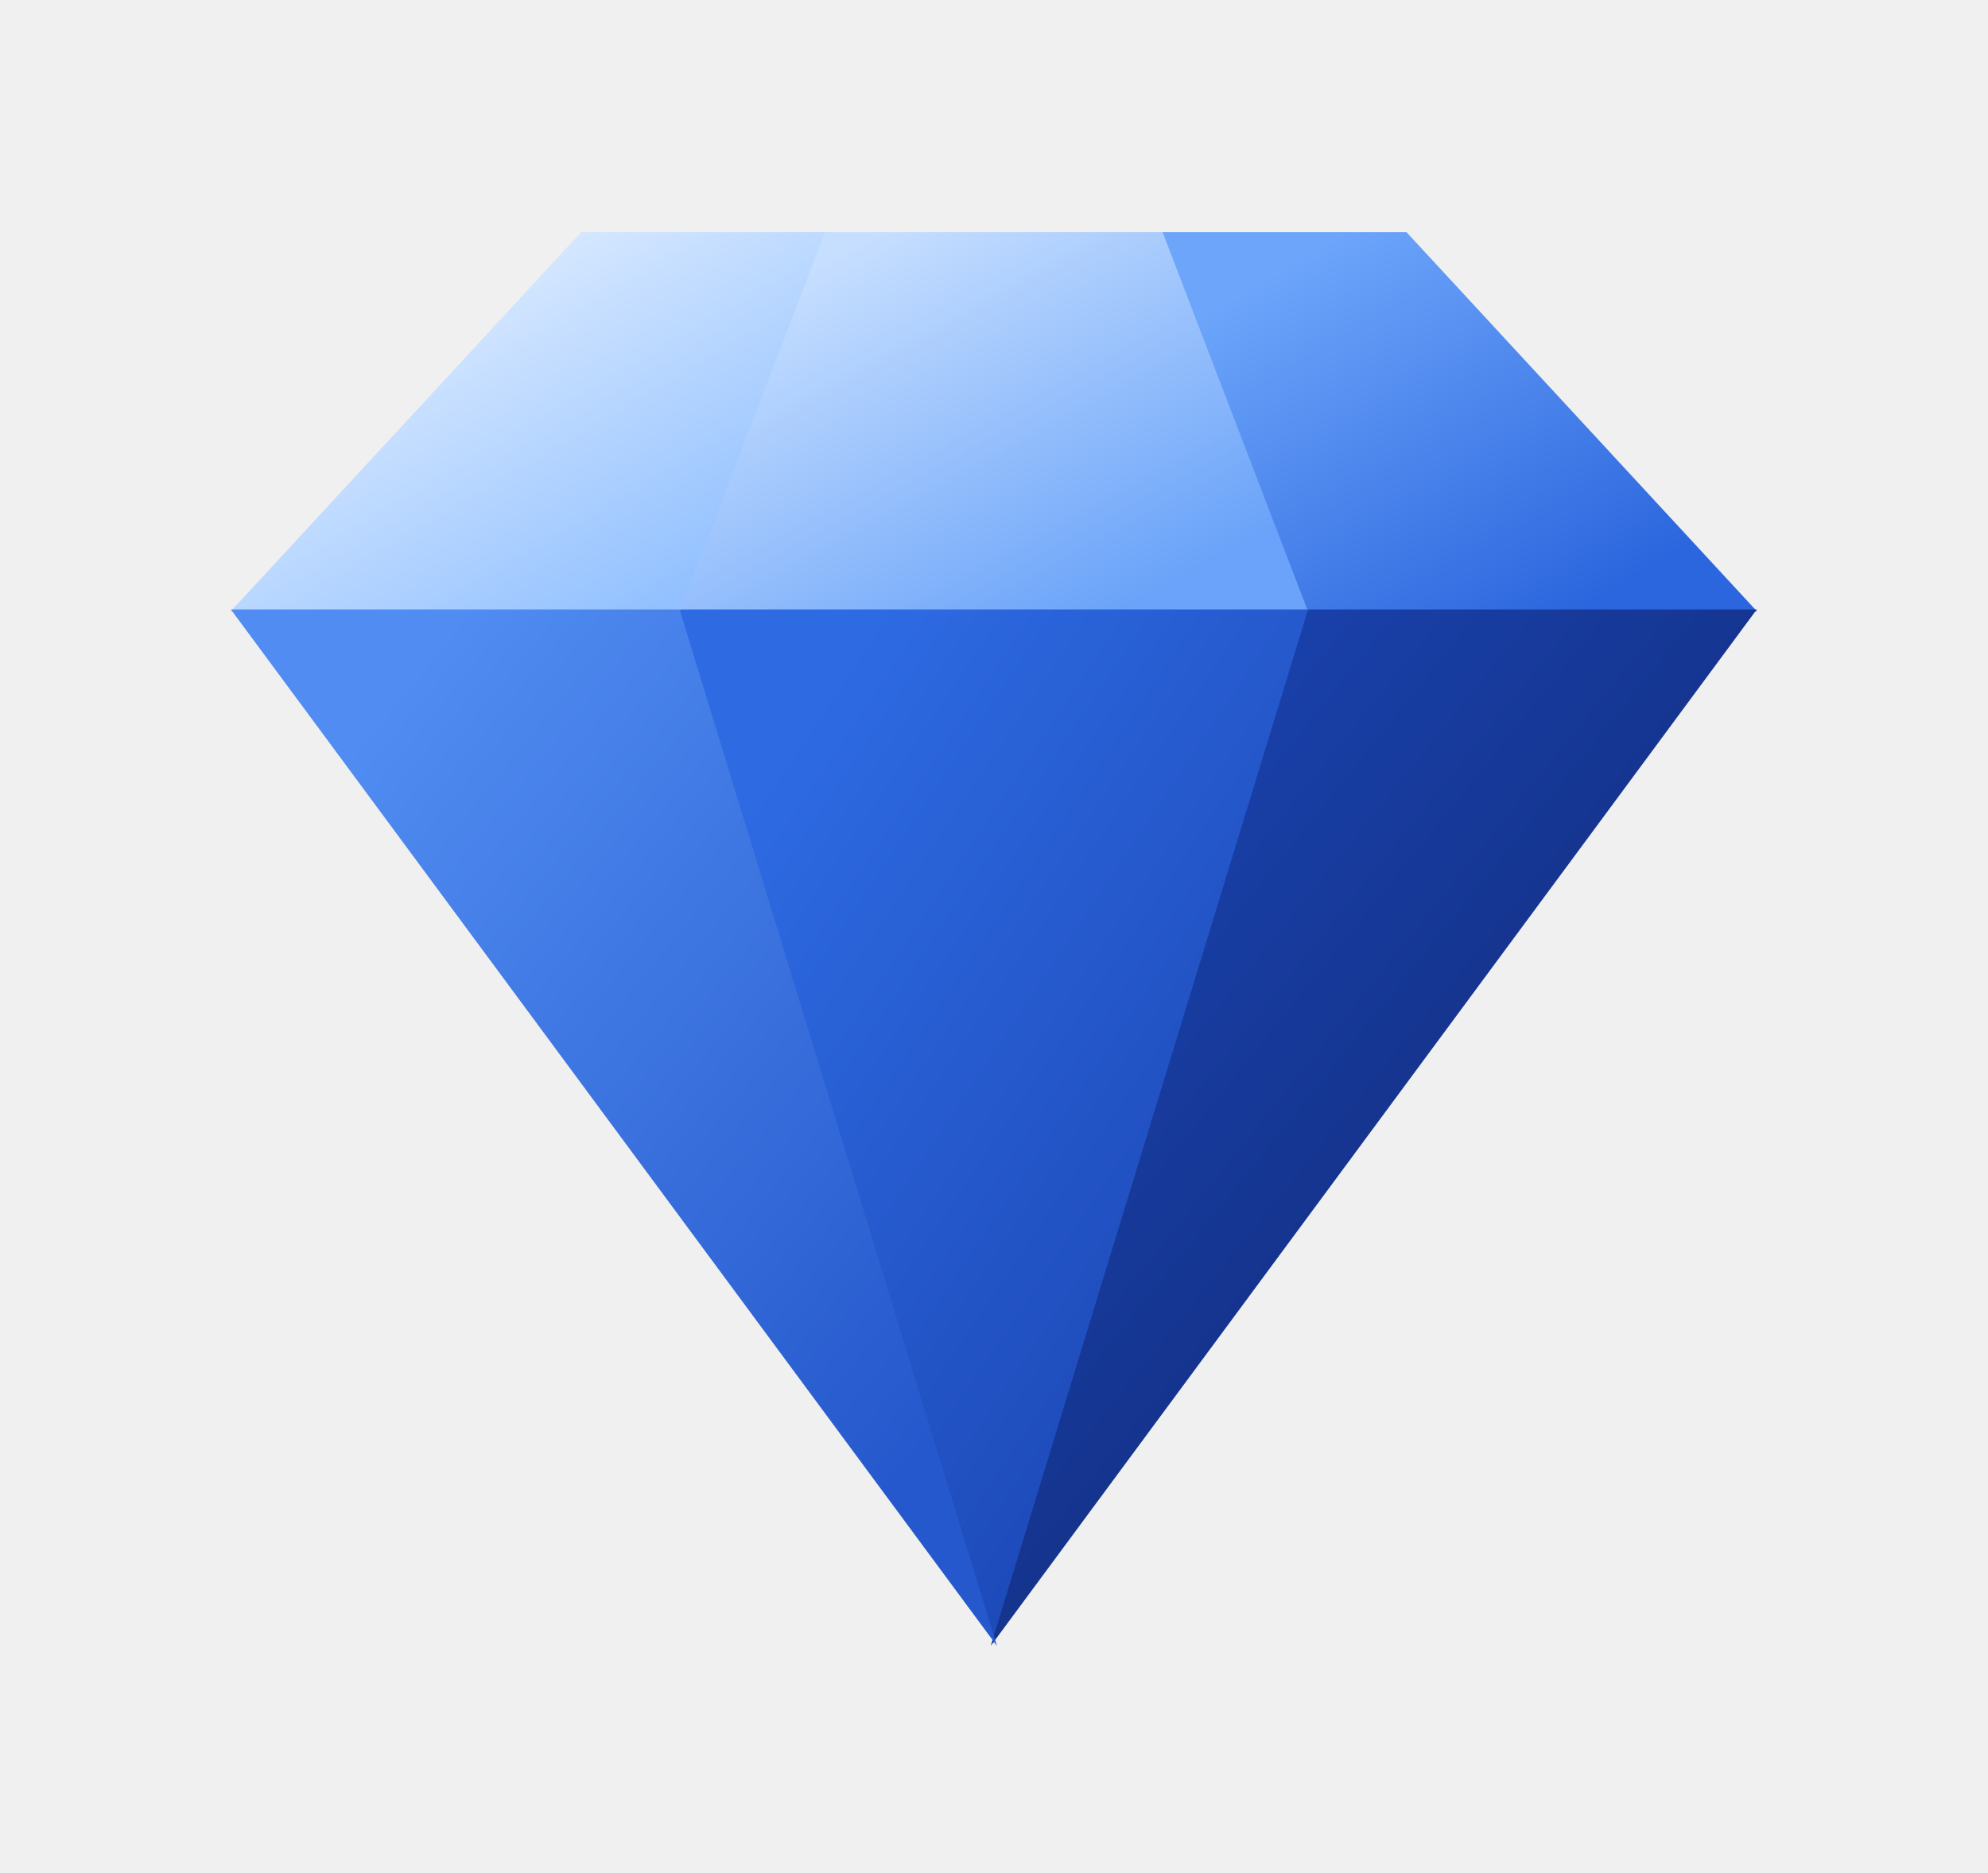
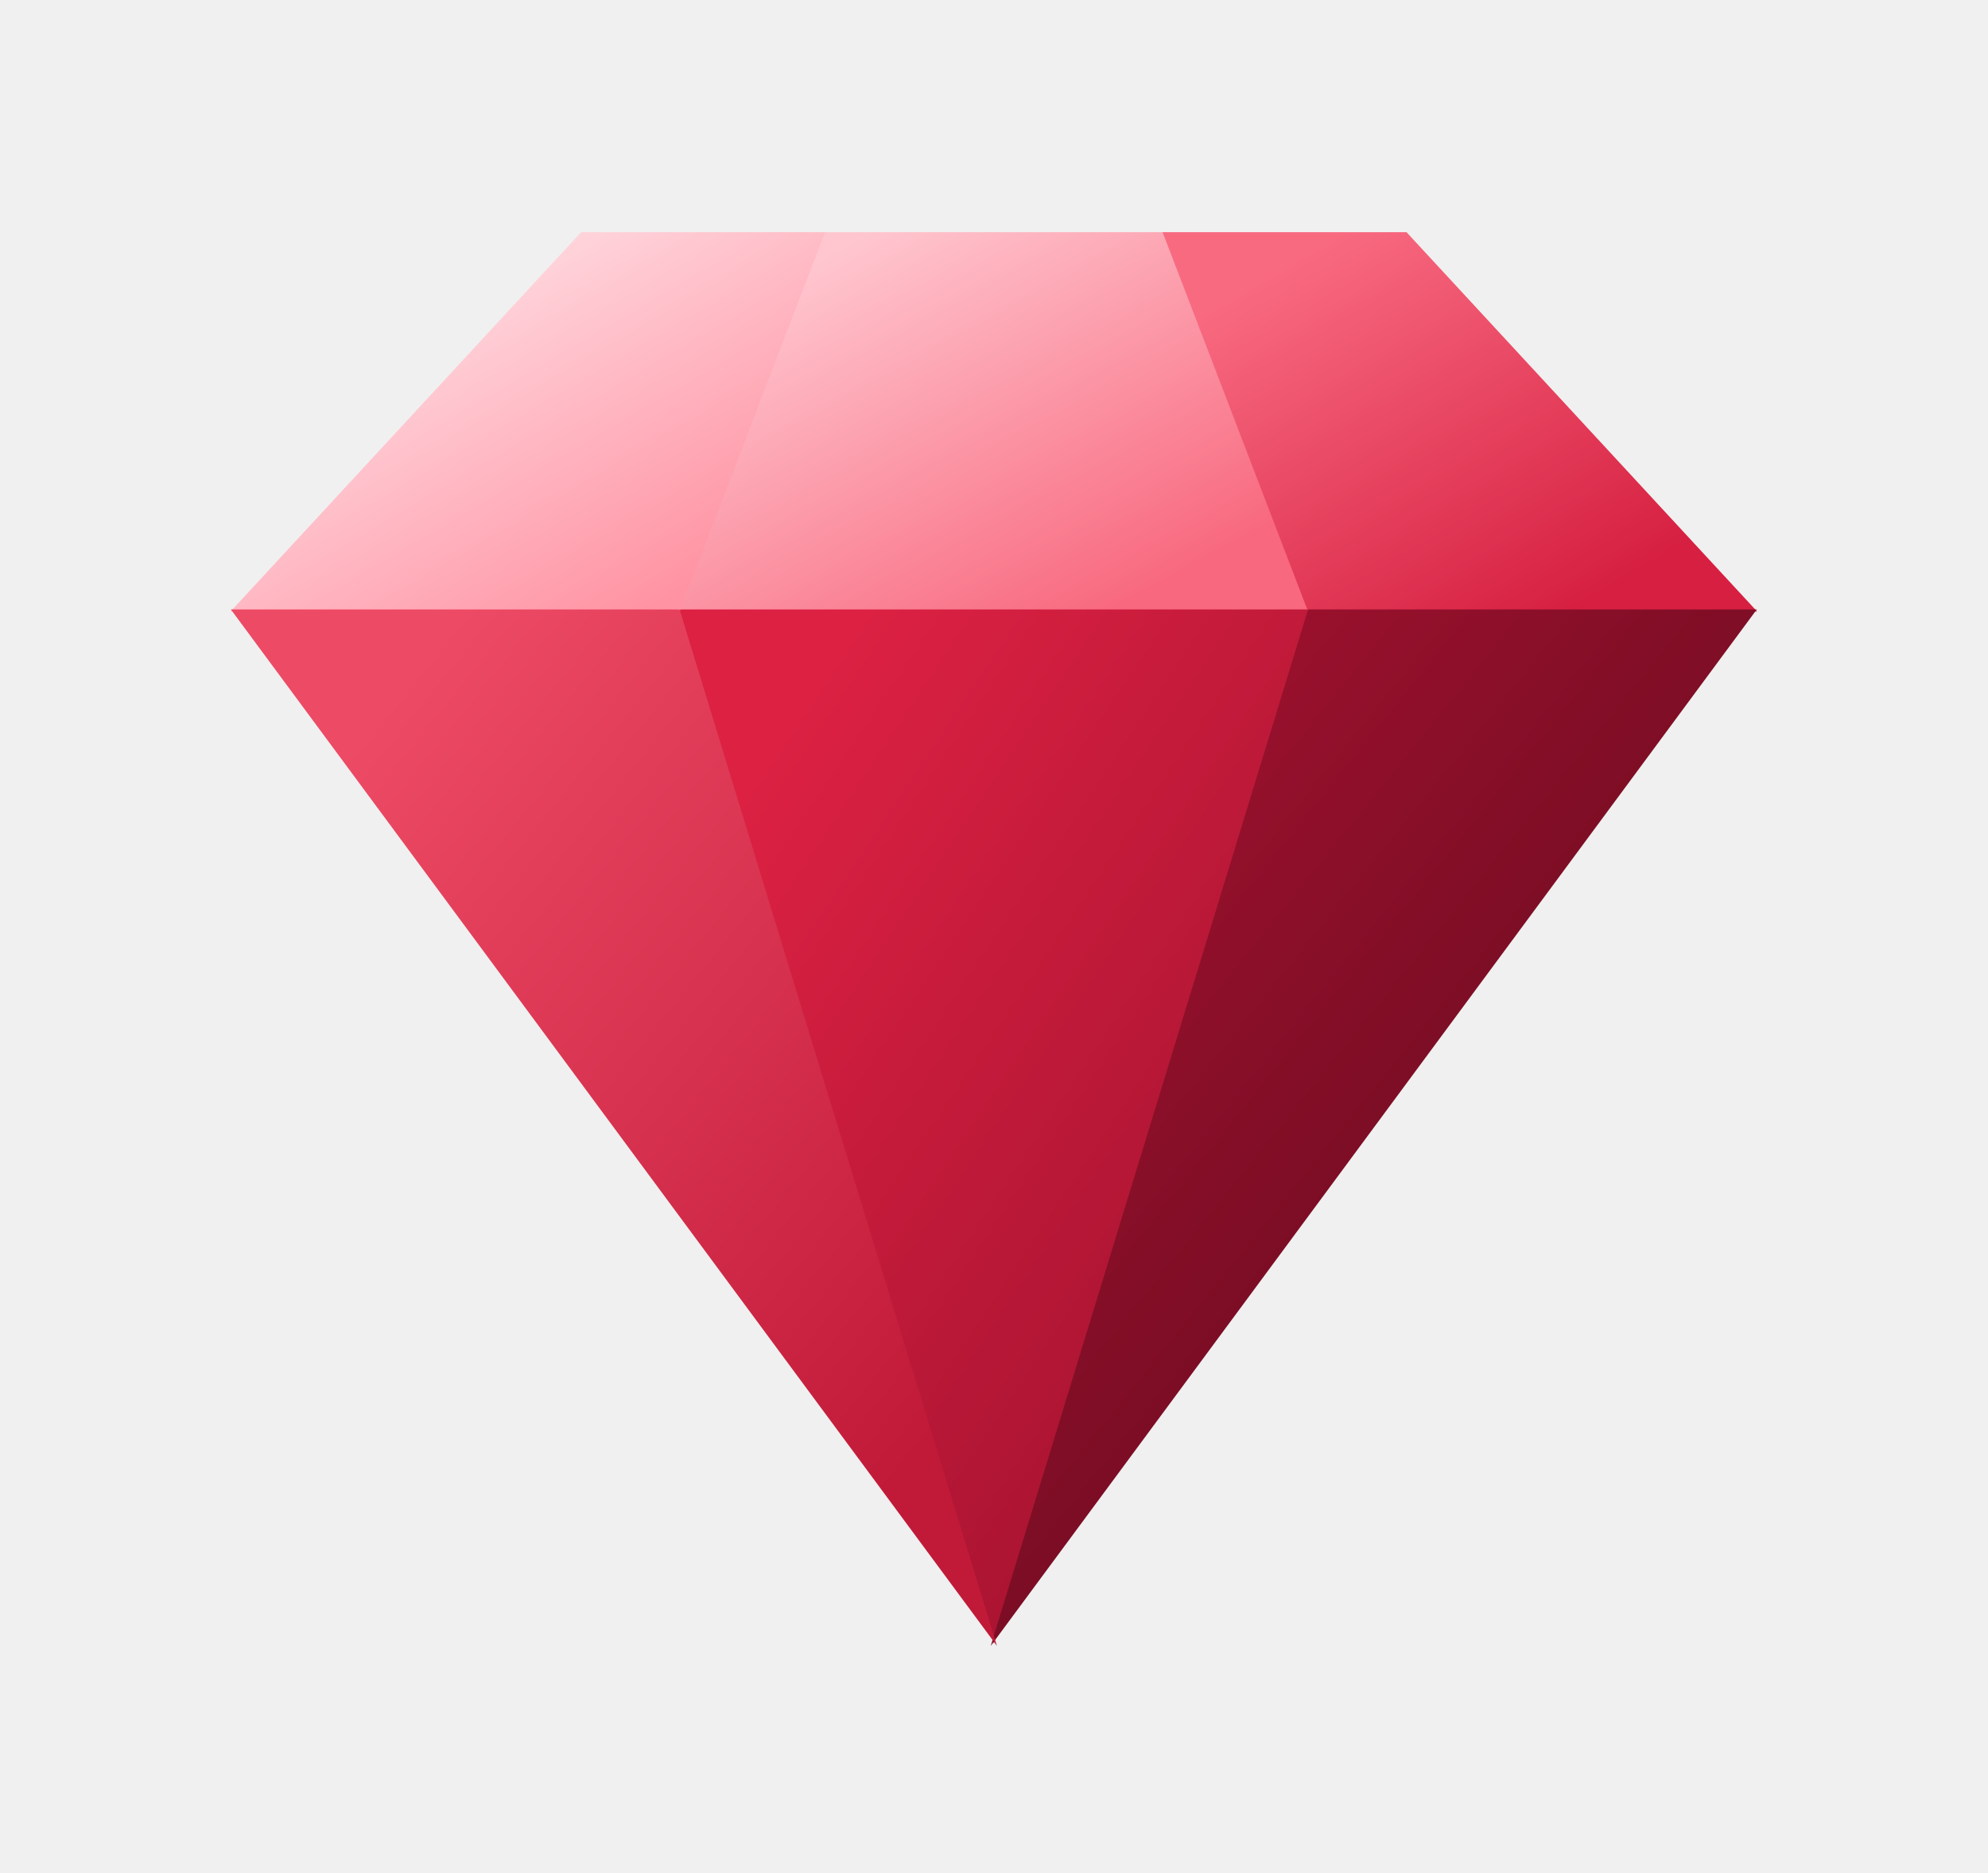
<svg xmlns="http://www.w3.org/2000/svg" viewBox="-289.7 -273 579.5 546">
  <defs>
    <linearGradient id="gem-g1" x1="0.163" y1="0.131" x2="0.837" y2="0.869">
-       <stop offset="0" stop-color="#c7dfff" />
-       <stop offset="1" stop-color="#6aa3f9" />
+       <stop offset="0" stop-color="#ffc6cf" />
+       <stop offset="1" stop-color="#f8687e" />
    </linearGradient>
    <linearGradient id="gem-g2" x1="0.163" y1="0.131" x2="0.837" y2="0.869">
-       <stop offset="0" stop-color="#2e6be3" />
-       <stop offset="1" stop-color="#1b45b3" />
+       <stop offset="0" stop-color="#dc2143" />
+       <stop offset="1" stop-color="#a3122f" />
    </linearGradient>
    <linearGradient id="gem-g3" x1="0.163" y1="0.131" x2="0.837" y2="0.869">
-       <stop offset="0" stop-color="#6ca5fa" />
-       <stop offset="1" stop-color="#2c66de" />
+       <stop offset="0" stop-color="#f86a80" />
+       <stop offset="1" stop-color="#d61f41" />
    </linearGradient>
    <linearGradient id="gem-g4" x1="0.163" y1="0.131" x2="0.837" y2="0.869">
-       <stop offset="0" stop-color="#1a43af" />
-       <stop offset="1" stop-color="#0f2670" />
+       <stop offset="0" stop-color="#9e112e" />
+       <stop offset="1" stop-color="#5c0a1c" />
    </linearGradient>
    <linearGradient id="gem-g15" x1="0.163" y1="0.131" x2="0.837" y2="0.869">
-       <stop offset="0" stop-color="#e4f0ff" />
-       <stop offset="1" stop-color="#93c1ff" />
+       <stop offset="0" stop-color="#ffe3e8" />
+       <stop offset="1" stop-color="#ff93a3" />
    </linearGradient>
    <linearGradient id="gem-g16" x1="0.163" y1="0.131" x2="0.837" y2="0.869">
-       <stop offset="0" stop-color="#508cf1" />
-       <stop offset="1" stop-color="#2558cc" />
+       <stop offset="0" stop-color="#ed4a65" />
+       <stop offset="1" stop-color="#c11a39" />
    </linearGradient>
  </defs>
  <path fill="url(#gem-g1)" d="M-50 -205.3 L50 -205.3 L92.4 -94.7 L-92.4 -94.7 Z" />
  <path fill="url(#gem-g2)" d="M-92.3 -95.3 L92.3 -95.3 L0 206.2 Z" />
  <path fill="url(#gem-g3)" d="M49.2 -205.3 L120.3 -205.3 L222.5 -94.7 L91.6 -94.7 Z" />
  <path fill="url(#gem-g4)" d="M91.6 -95.3 L222.4 -95.3 L-0.9 206.9 Z" />
  <path fill="url(#gem-g15)" d="M-120.3 -205.3 L-49.2 -205.3 L-91.6 -94.7 L-222.5 -94.7 Z" />
  <path fill="url(#gem-g16)" d="M-222.4 -95.3 L-91.6 -95.3 L0.9 206.9 Z" />
  <g transform="translate(-120.1 -205)">
    <path d="M0 -28Q0 0 28 0Q0 0 0 28Q0 0 -28 0Q0 0 0 -28Z" fill="#ffffff" opacity="0">
      <animate attributeName="opacity" dur="4s" repeatCount="indefinite" calcMode="spline" keyTimes="0;0.106;0.186;0.266;1" keySplines="0 0 1 1;0.2 0 0.4 1;0.45 0 0.55 1;0 0 1 1" values="0;0;1;0;0" />
      <animateTransform attributeName="transform" type="scale" dur="4s" repeatCount="indefinite" calcMode="spline" keyTimes="0;0.106;0.186;0.266;1" keySplines="0 0 1 1;0.2 0 0.4 1;0.45 0 0.55 1;0 0 1 1" values="0;0;1;0;0" />
      <animateTransform attributeName="transform" type="rotate" dur="4s" repeatCount="indefinite" additive="sum" calcMode="linear" keyTimes="0;0.106;0.186;0.266;1" values="0;0;45;90;90" />
    </path>
  </g>
  <g transform="translate(221.7 -95)">
    <path d="M0 -28Q0 0 28 0Q0 0 0 28Q0 0 -28 0Q0 0 0 -28Z" fill="#ffffff" opacity="0">
      <animate attributeName="opacity" dur="4s" repeatCount="indefinite" calcMode="spline" keyTimes="0;0.61;0.69;0.77;1" keySplines="0 0 1 1;0.2 0 0.4 1;0.45 0 0.55 1;0 0 1 1" values="0;0;1;0;0" />
      <animateTransform attributeName="transform" type="scale" dur="4s" repeatCount="indefinite" calcMode="spline" keyTimes="0;0.61;0.69;0.77;1" keySplines="0 0 1 1;0.2 0 0.4 1;0.45 0 0.55 1;0 0 1 1" values="0;0;1;0;0" />
      <animateTransform attributeName="transform" type="rotate" dur="4s" repeatCount="indefinite" additive="sum" calcMode="linear" keyTimes="0;0.61;0.69;0.77;1" values="0;0;45;90;90" />
    </path>
  </g>
  <g transform="translate(0 205)">
    <path d="M0 -28Q0 0 28 0Q0 0 0 28Q0 0 -28 0Q0 0 0 -28Z" fill="#ffffff" opacity="0">
      <animate attributeName="opacity" dur="4s" repeatCount="indefinite" calcMode="spline" keyTimes="0;0.299;0.379;0.459;1" keySplines="0 0 1 1;0.2 0 0.4 1;0.45 0 0.55 1;0 0 1 1" values="0;0;1;0;0" />
      <animateTransform attributeName="transform" type="scale" dur="4s" repeatCount="indefinite" calcMode="spline" keyTimes="0;0.299;0.379;0.459;1" keySplines="0 0 1 1;0.2 0 0.4 1;0.45 0 0.55 1;0 0 1 1" values="0;0;1;0;0" />
      <animateTransform attributeName="transform" type="rotate" dur="4s" repeatCount="indefinite" additive="sum" calcMode="linear" keyTimes="0;0.299;0.379;0.459;1" values="0;0;45;90;90" />
    </path>
  </g>
</svg>
